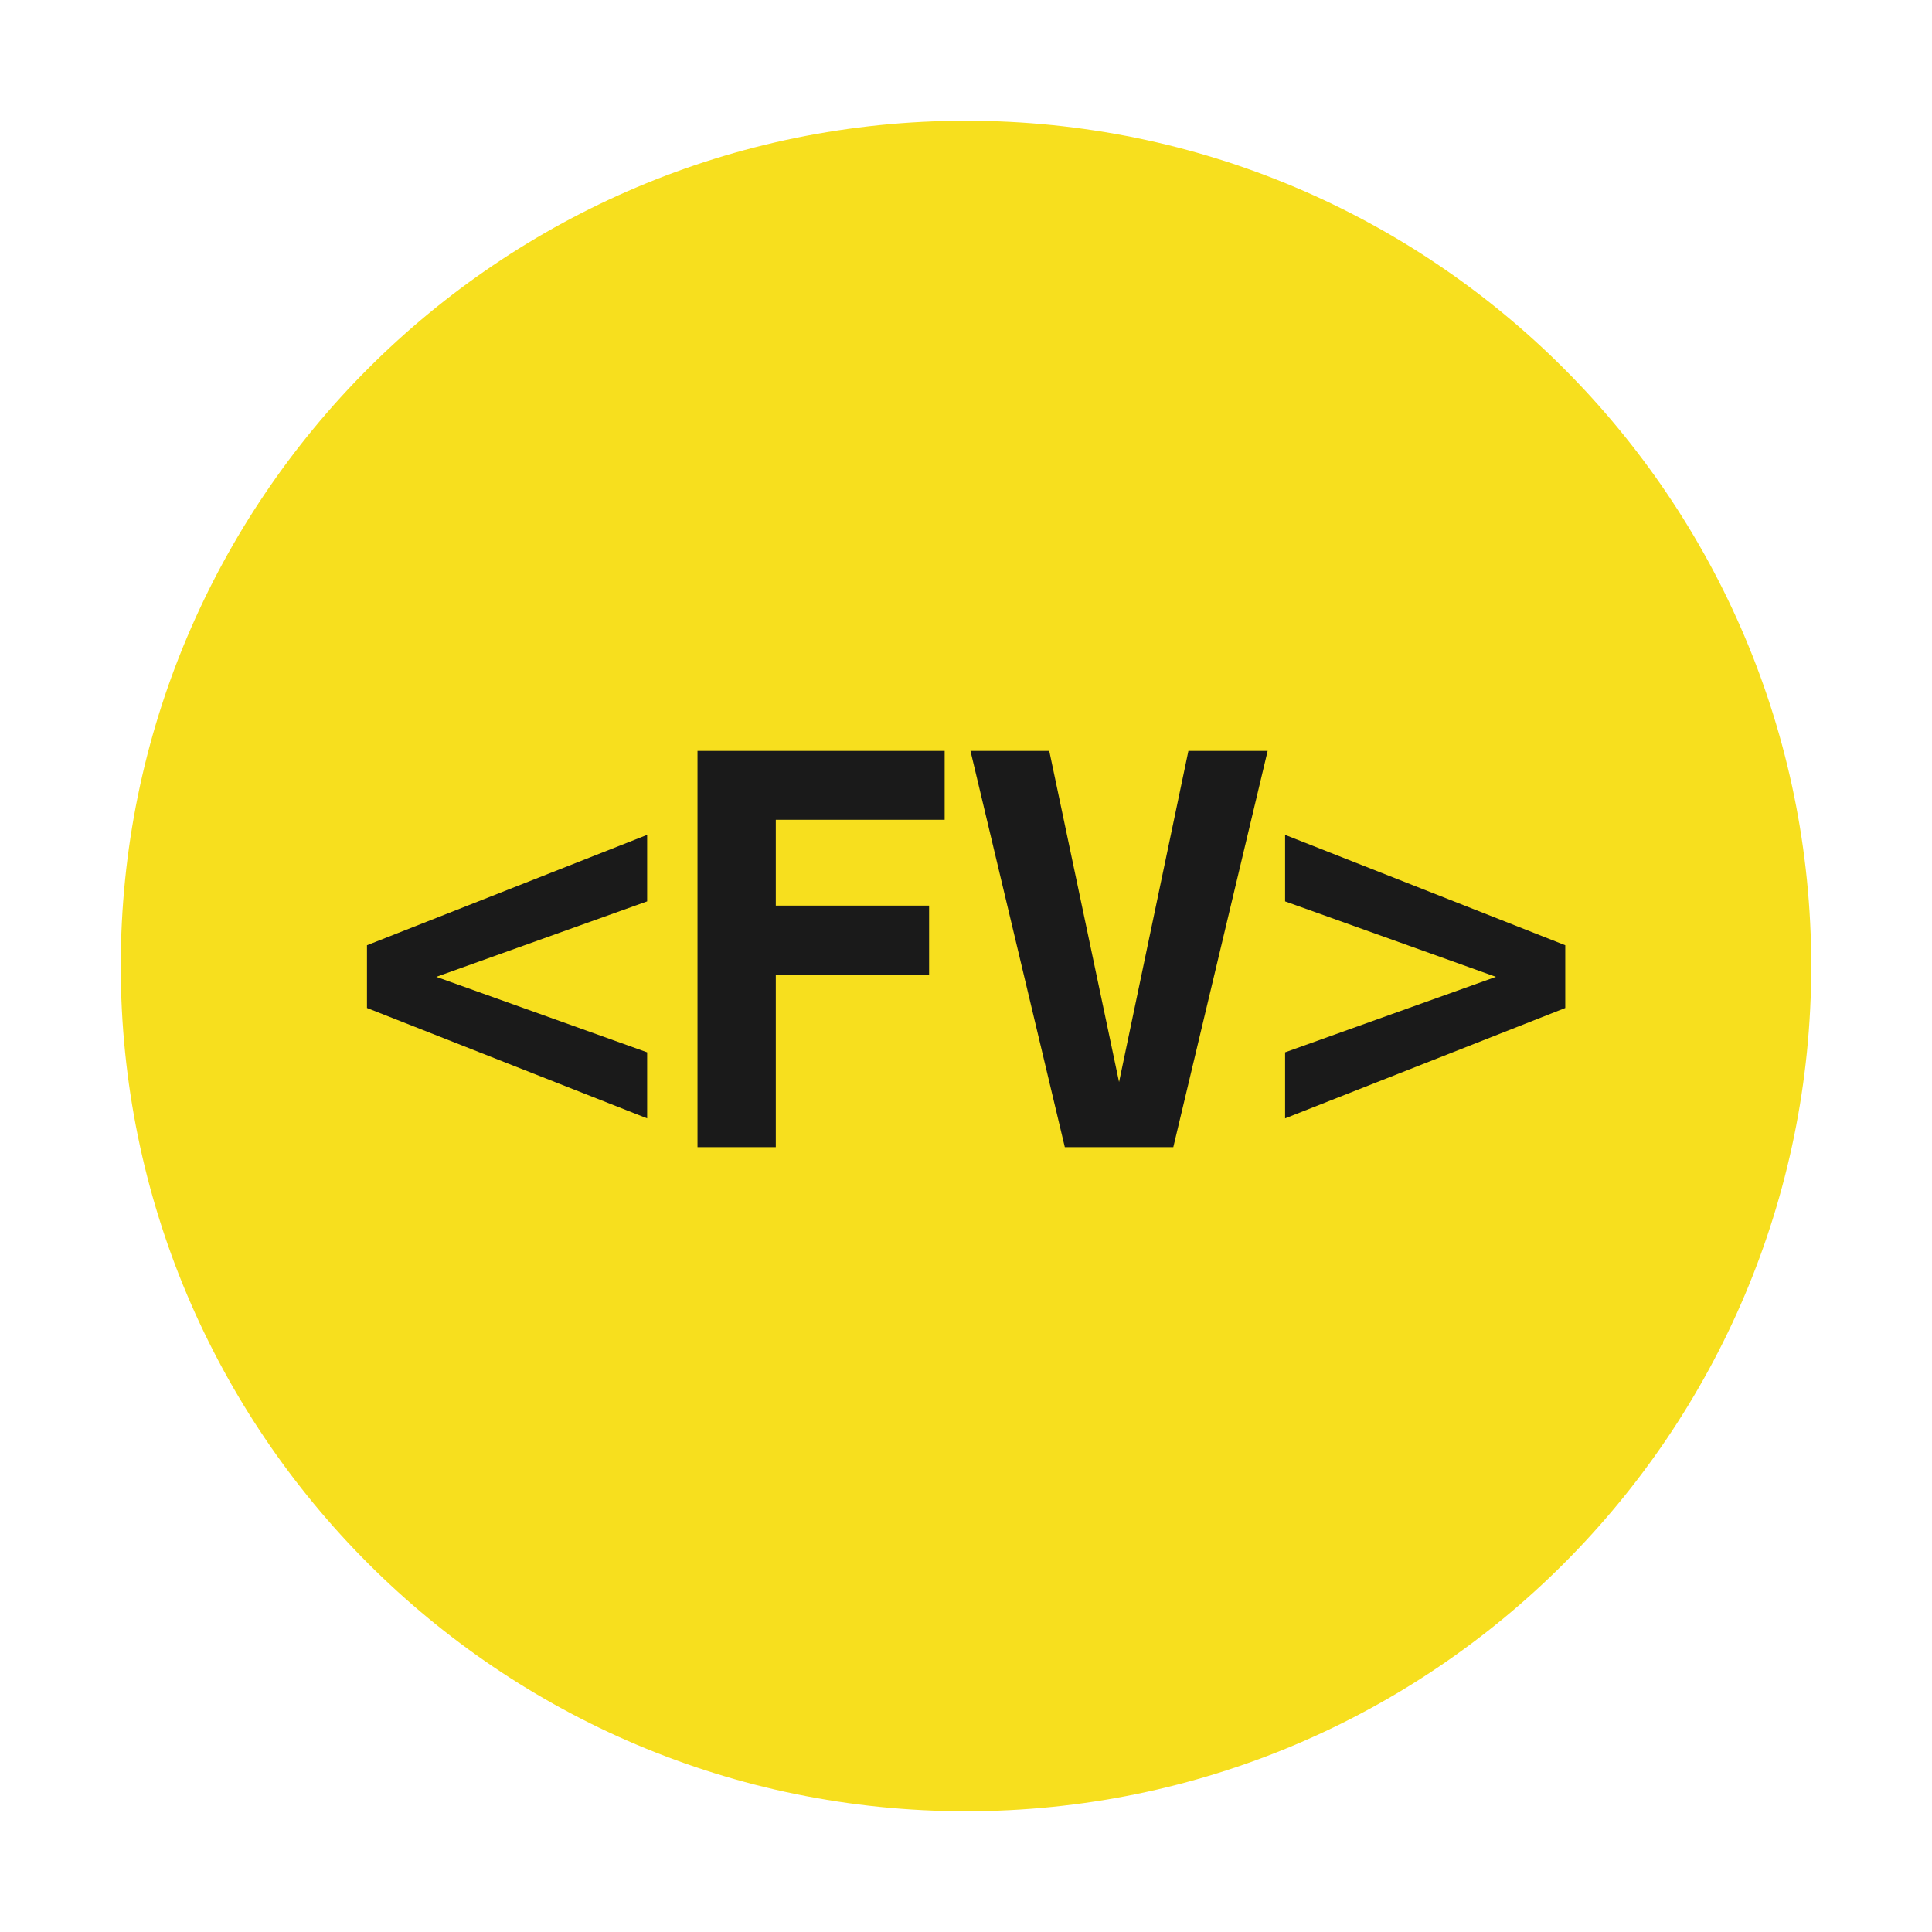
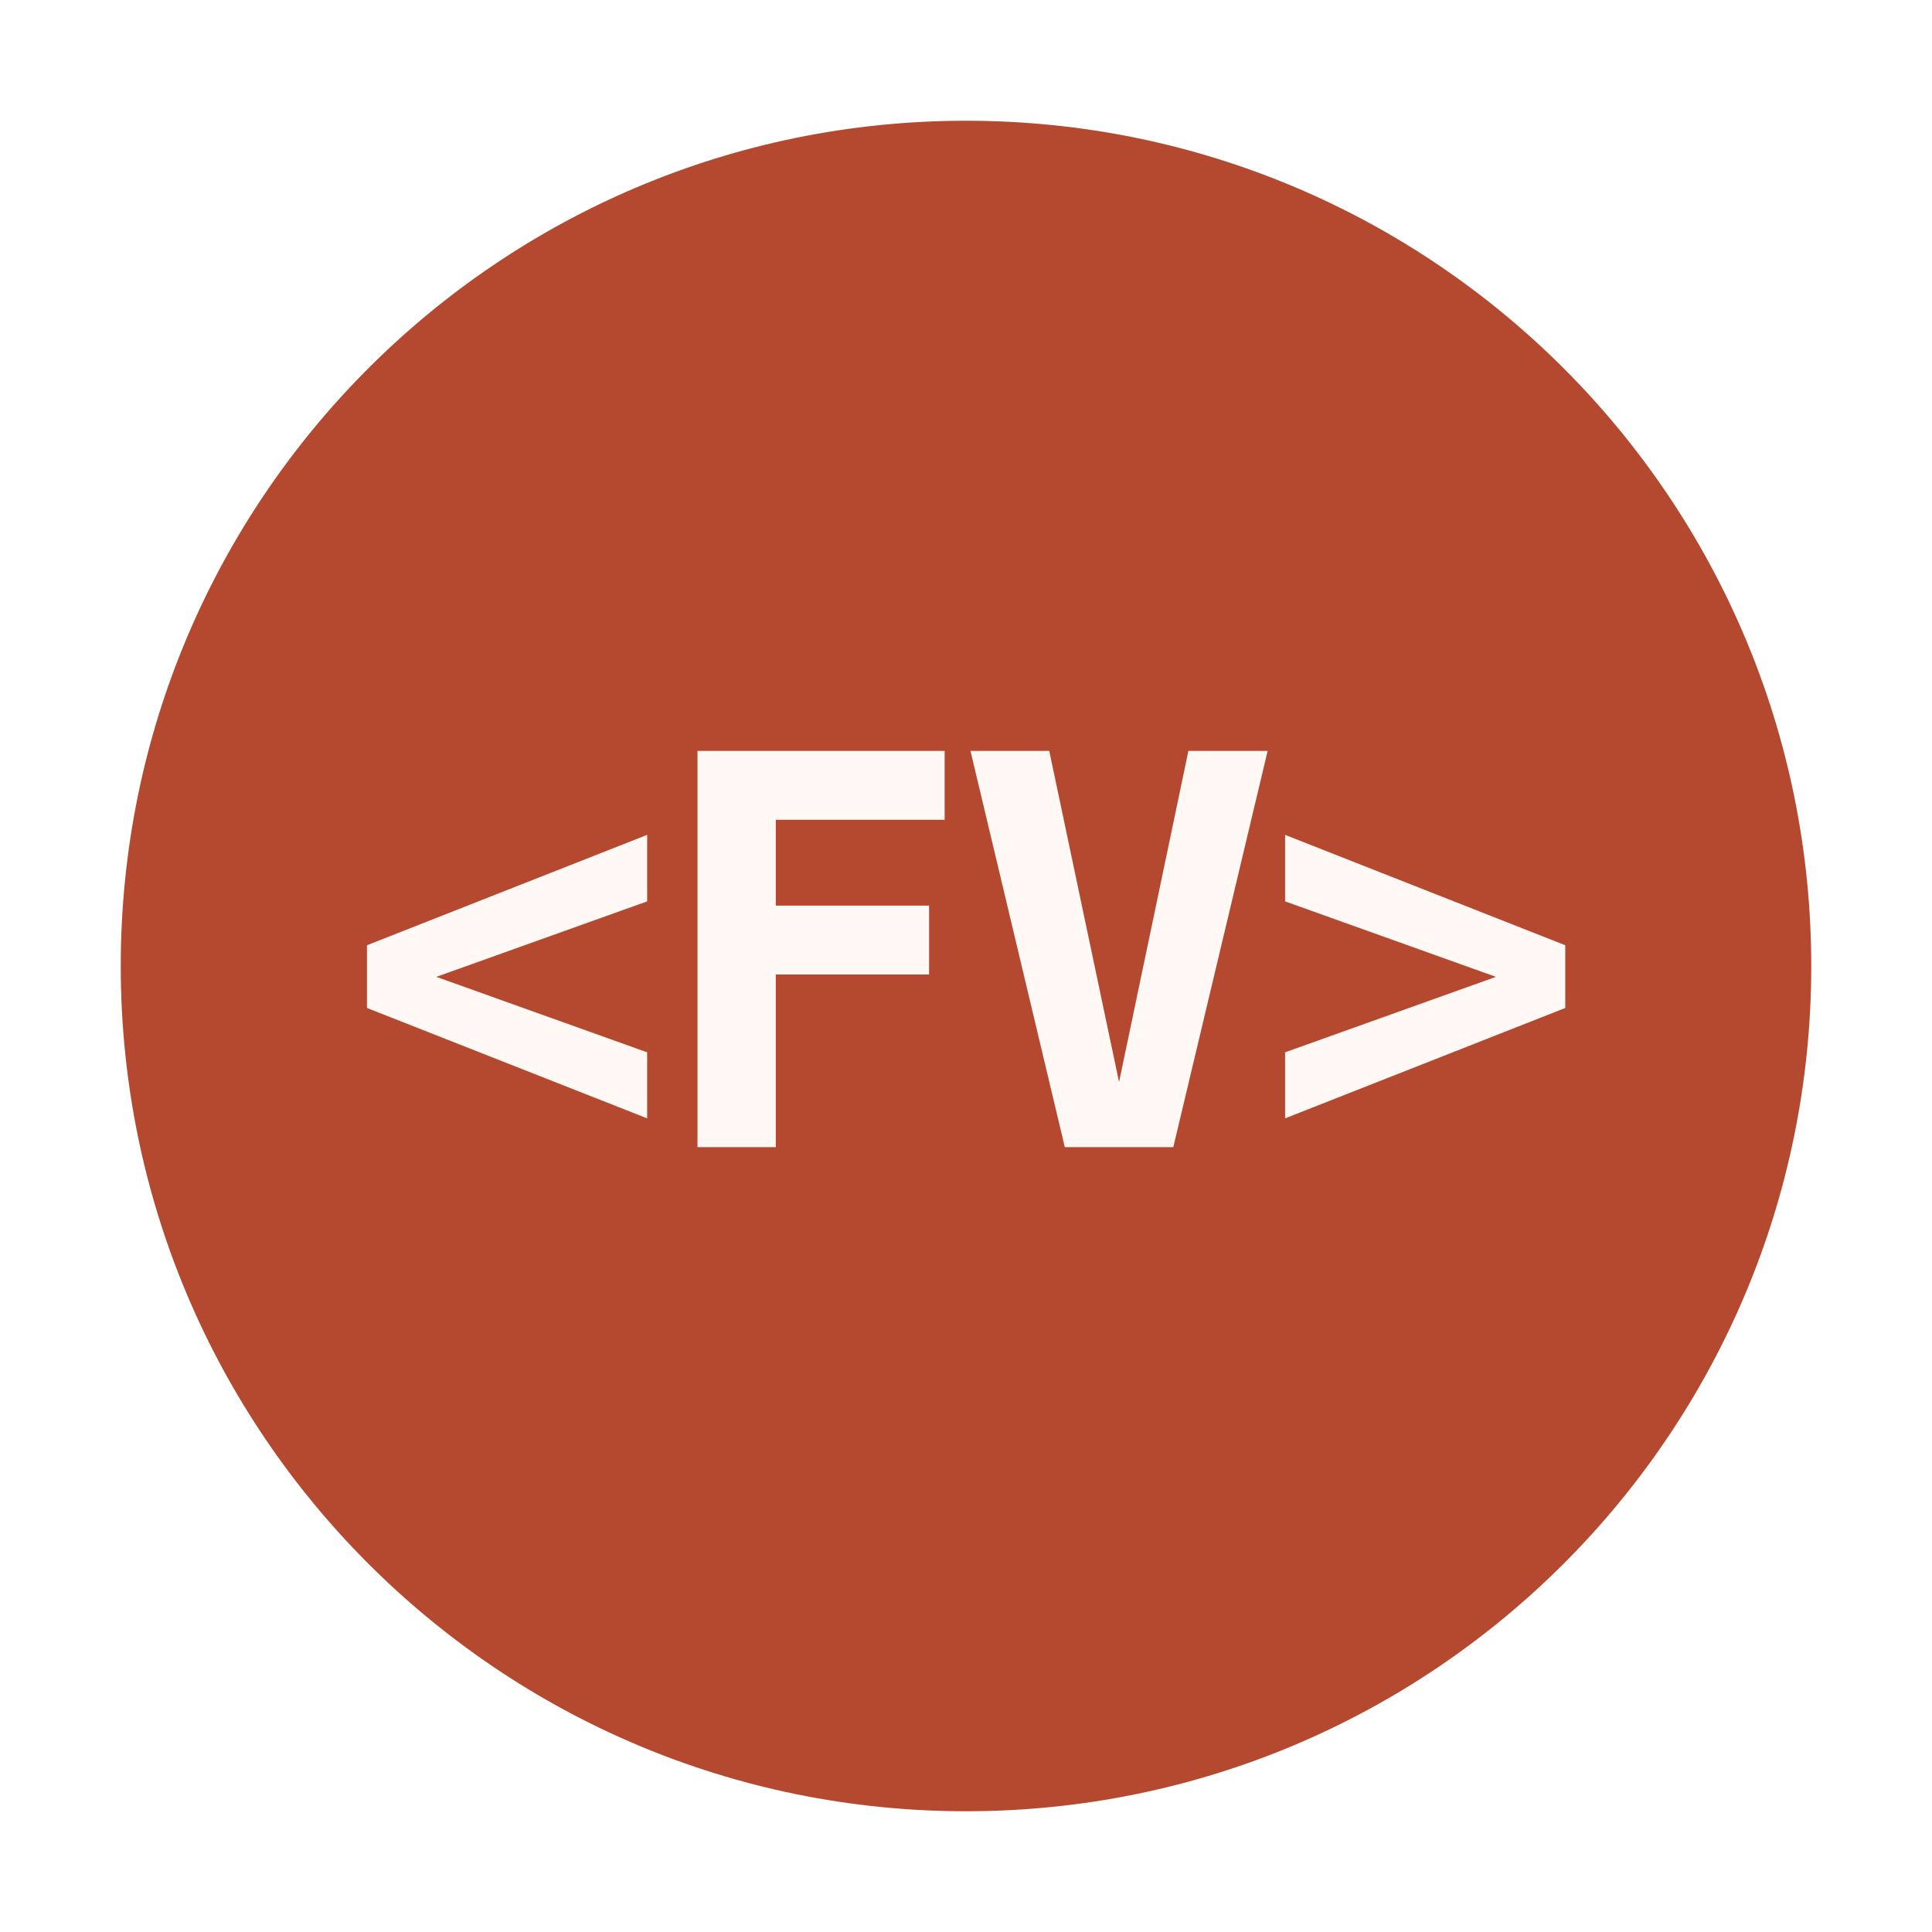
<svg xmlns="http://www.w3.org/2000/svg" viewBox="0 0 64 64" role="img" aria-labelledby="title">
-   <rect x="4" y="4" width="56" height="56" rx="28" fill="#F7DF1E" />
-   <text x="32" y="38" text-anchor="middle" fill="#1A1A1A" font-size="18" font-weight="700" letter-spacing="-0.7" font-family="'Fira Code','JetBrains Mono','IBM Plex Mono',ui-monospace,monospace">&lt;FV&gt;</text>
+   <rect x="4" y="4" width="56" height="56" rx="28" fill="#B4492F" />
+   <text x="32" y="38" text-anchor="middle" fill="#FFF8F4" font-size="18" font-weight="700" letter-spacing="-0.7" font-family="'Fira Code','JetBrains Mono','IBM Plex Mono',ui-monospace,monospace">&lt;FV&gt;</text>
</svg>
